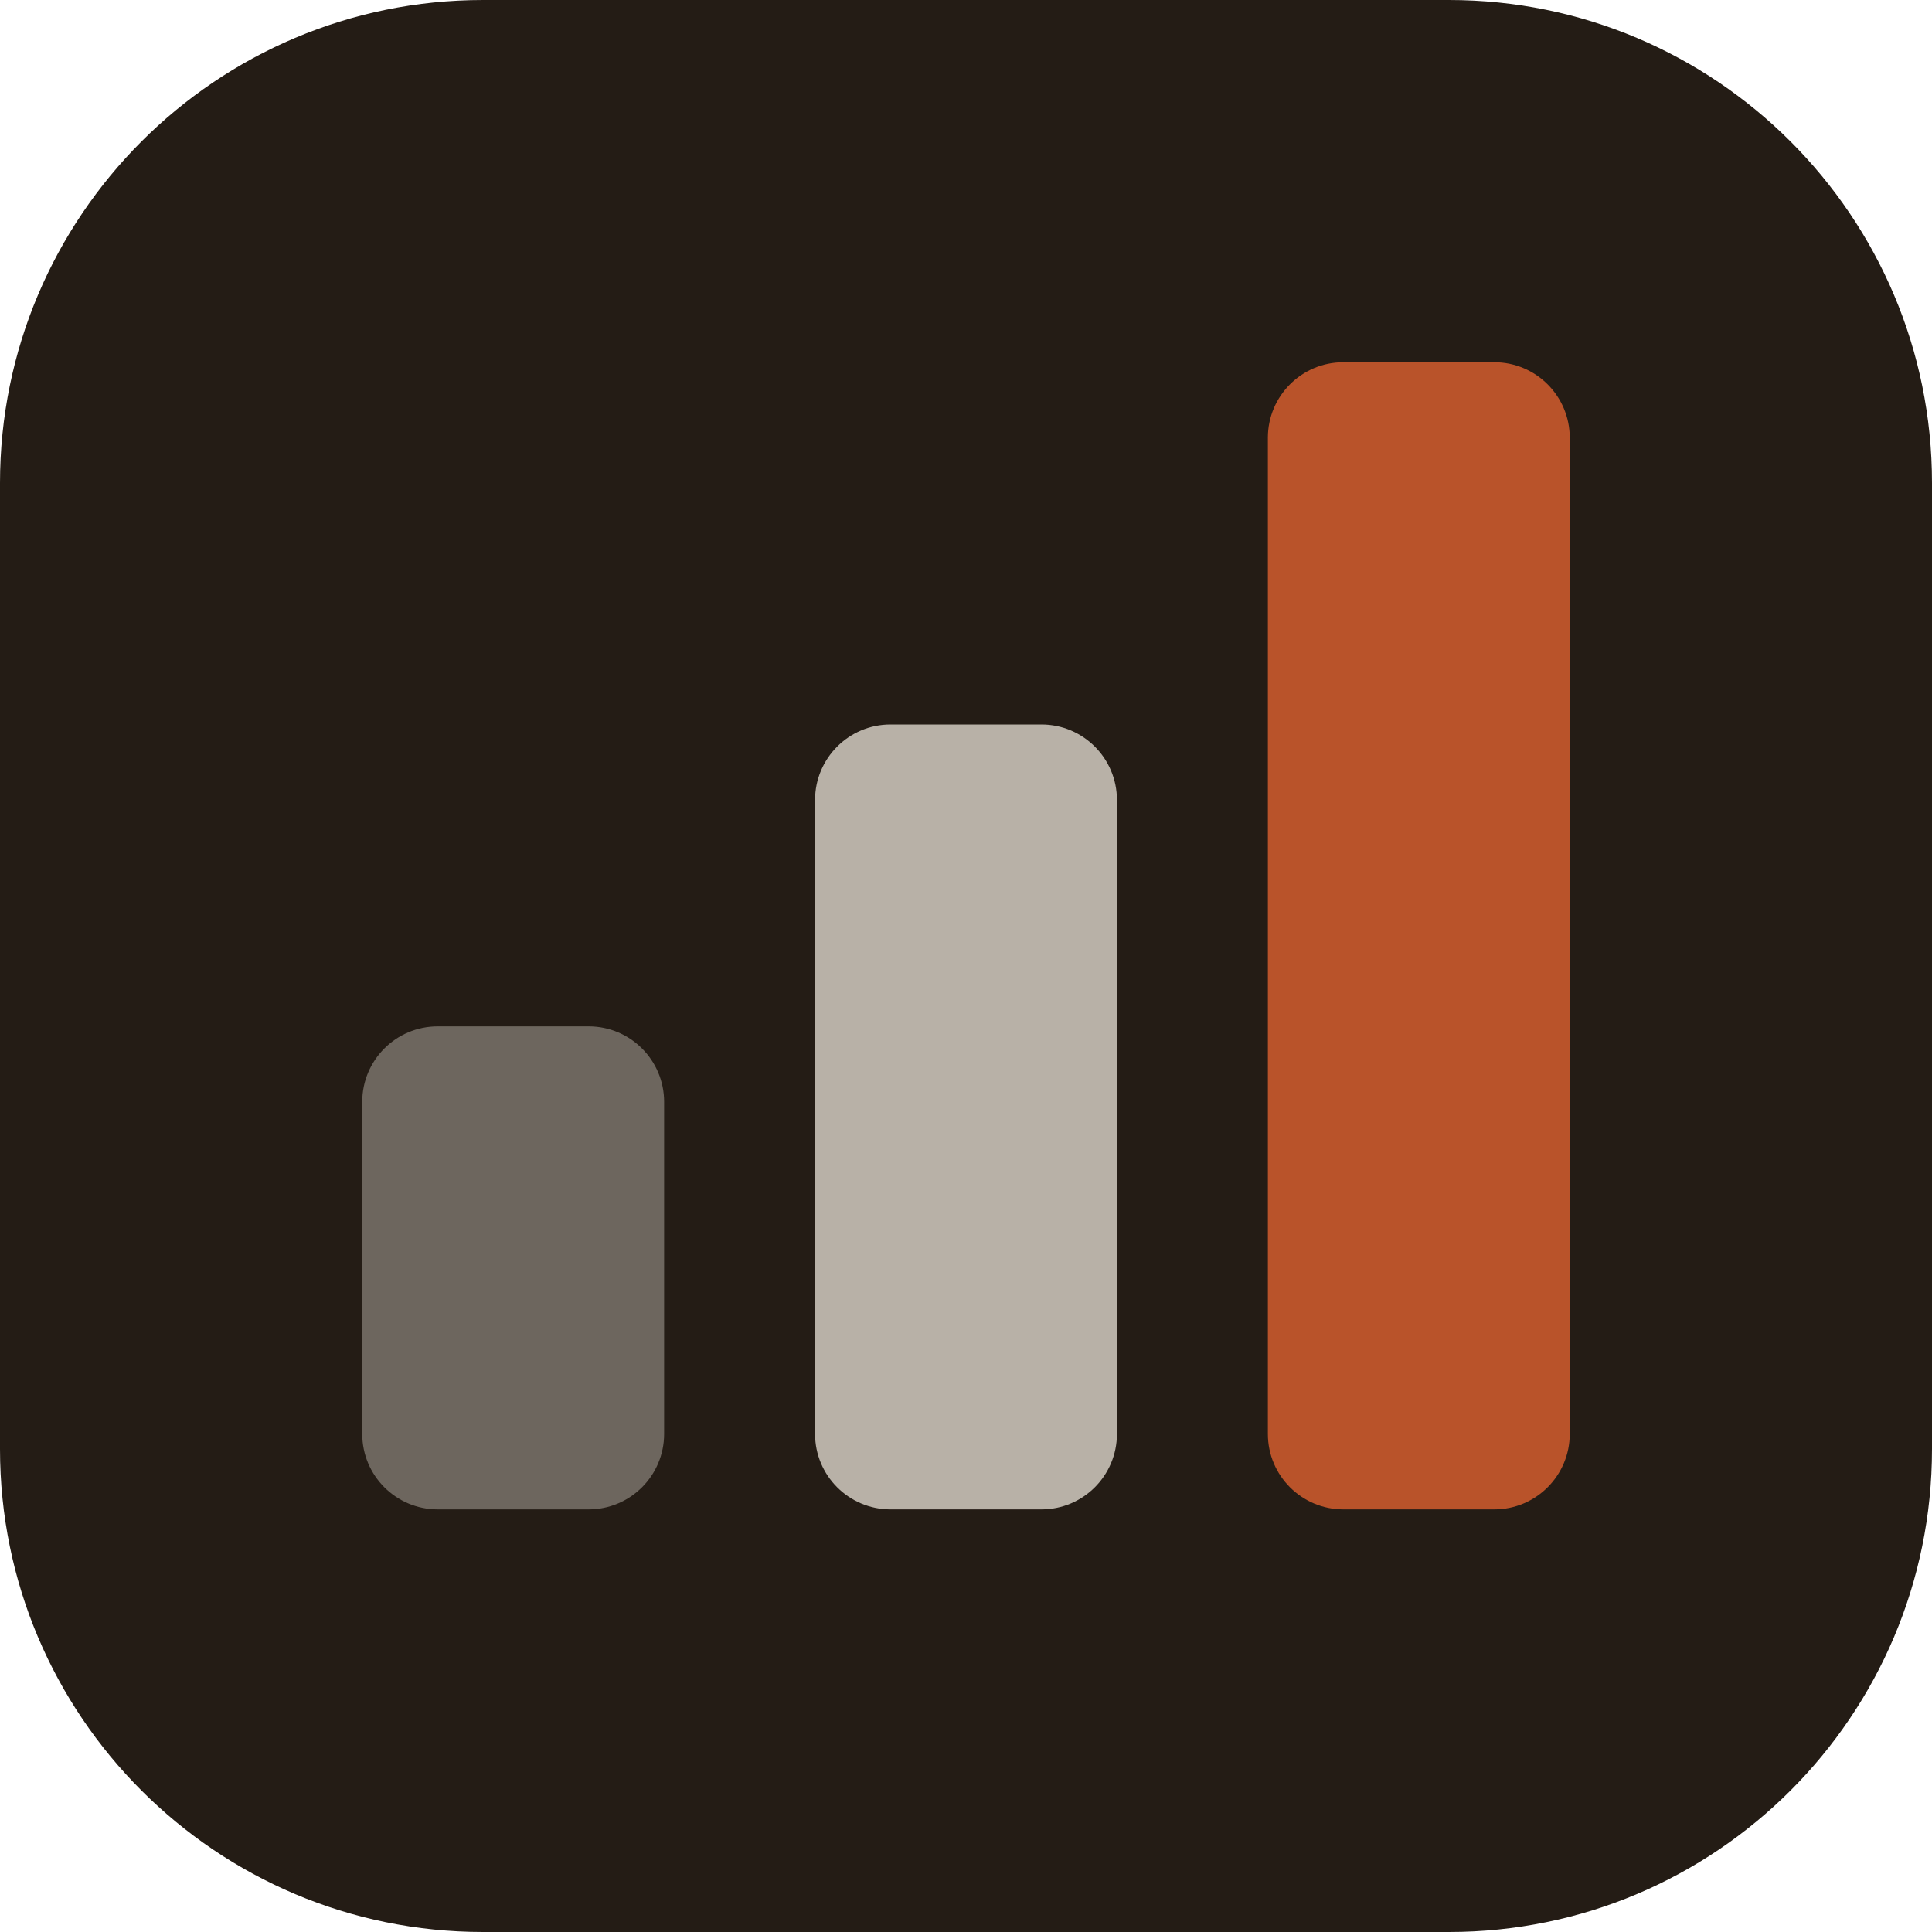
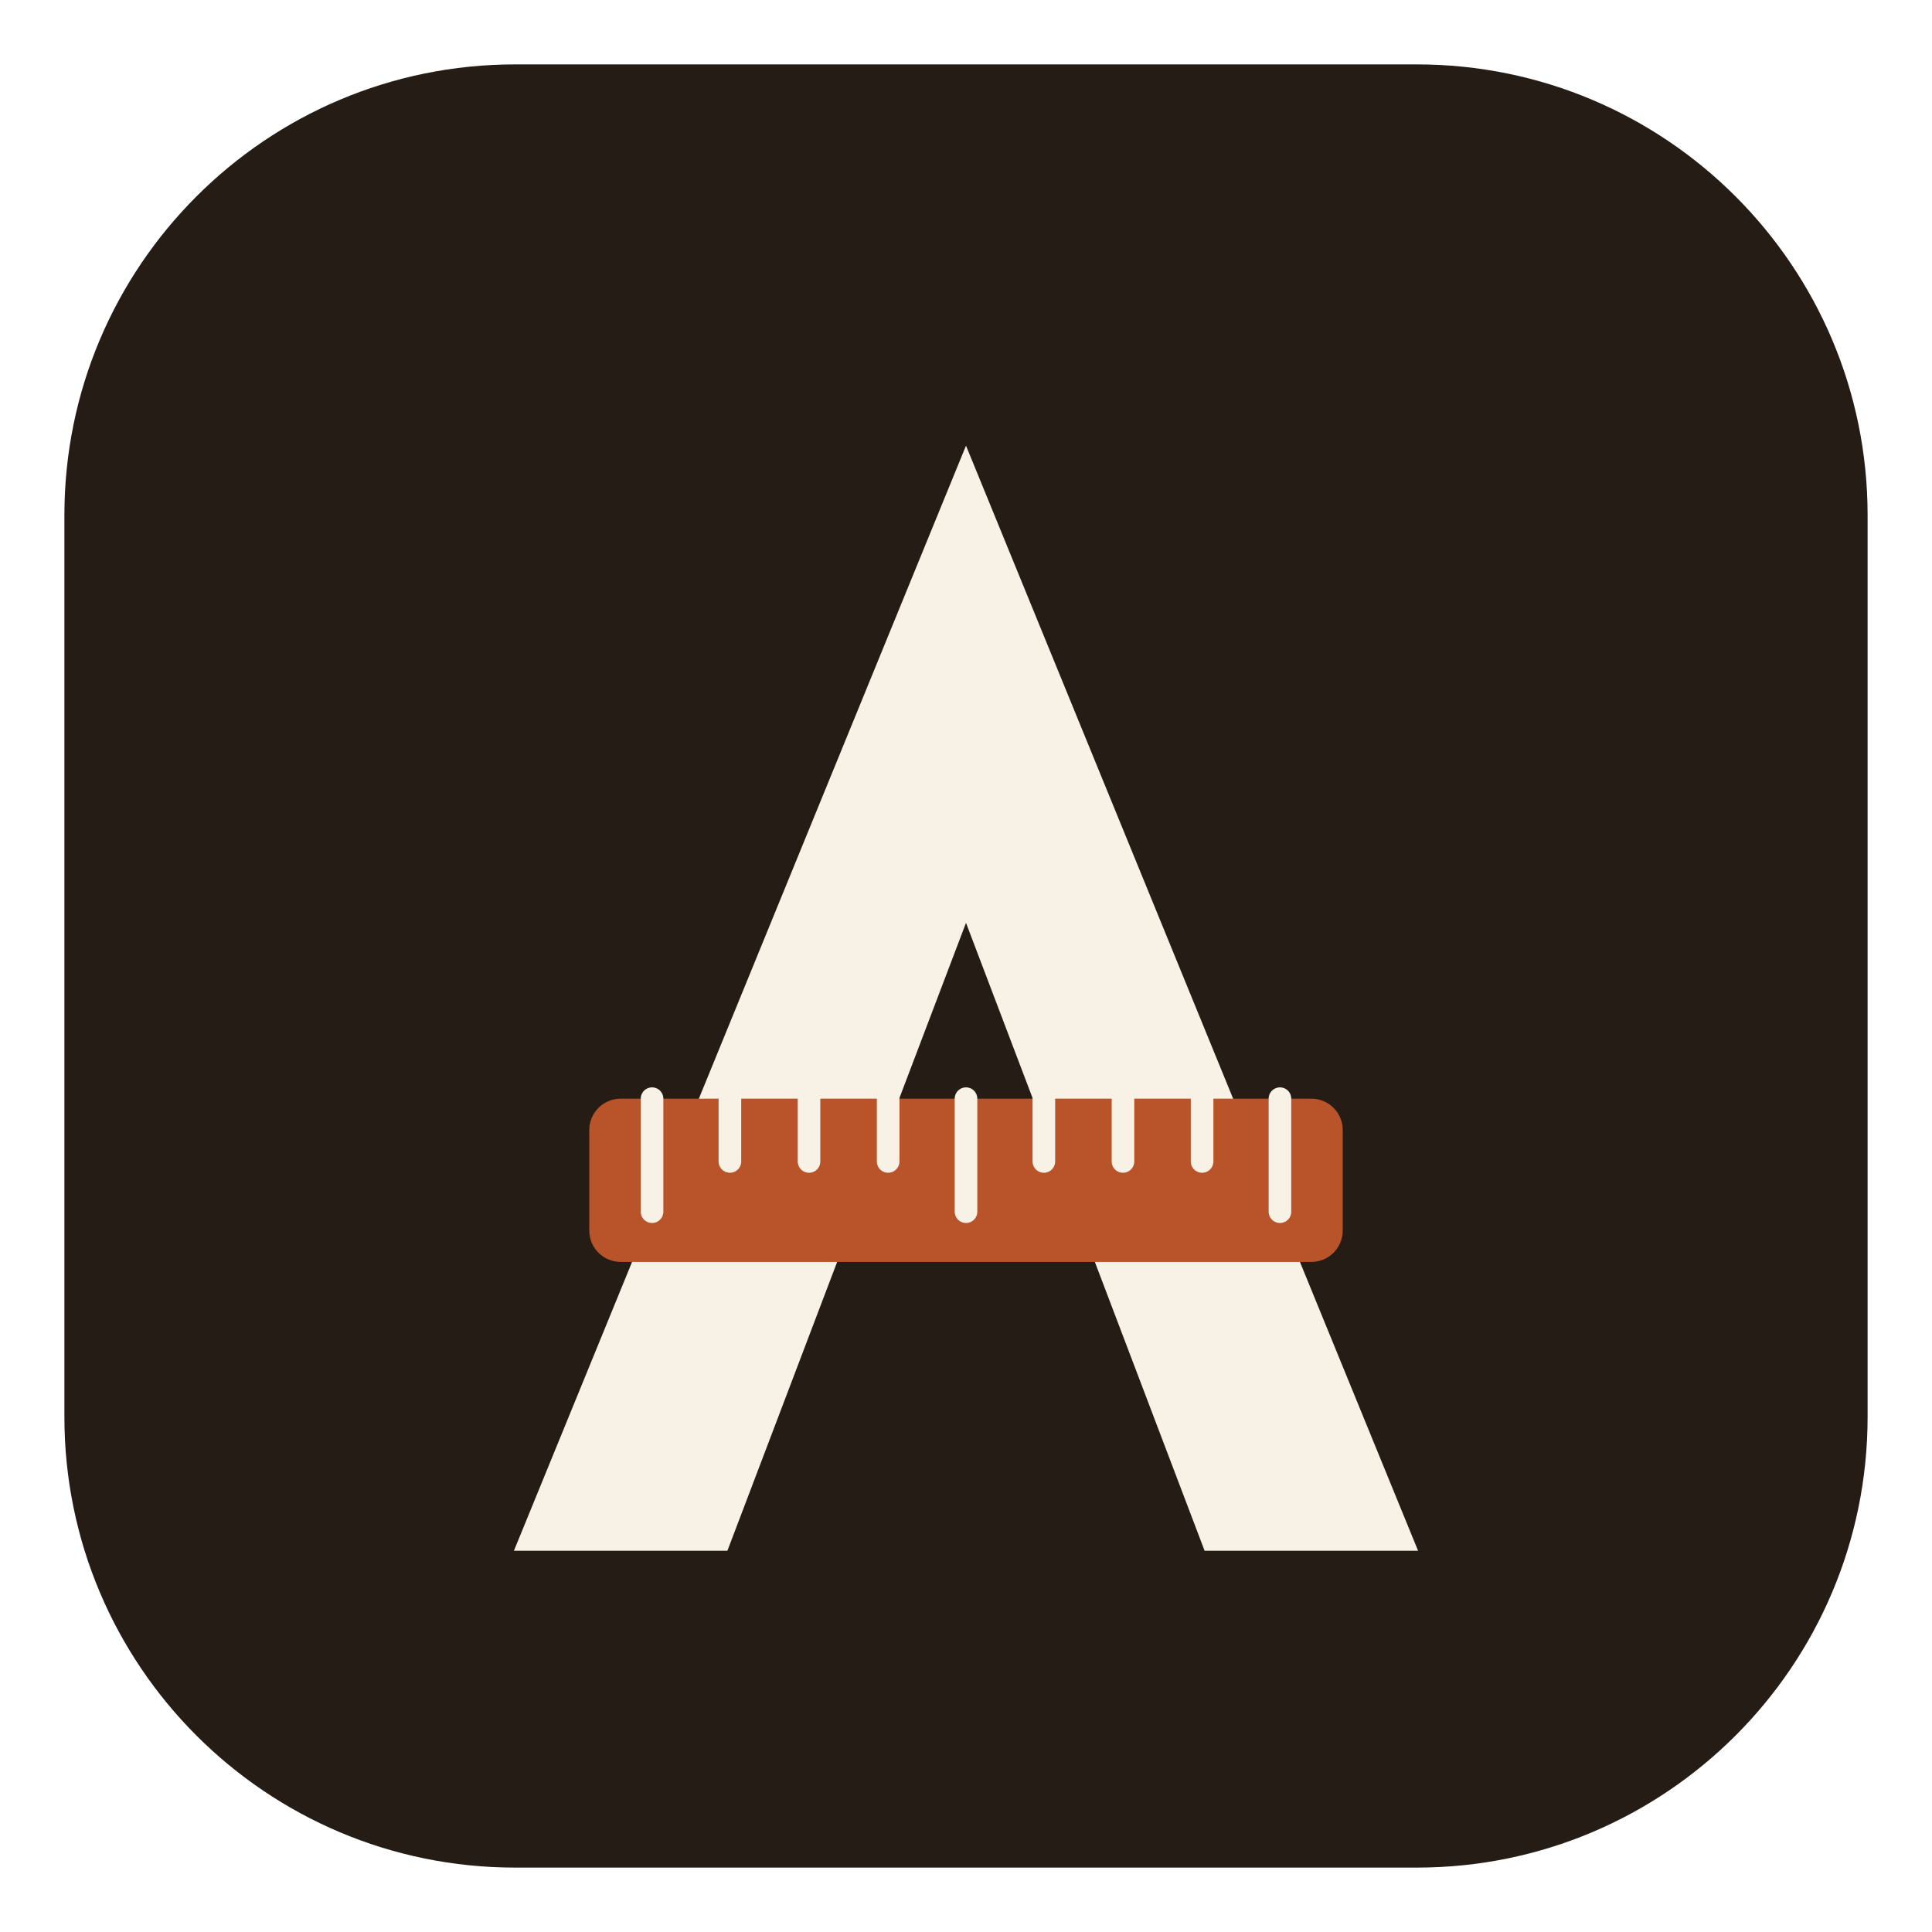
- <svg xmlns="http://www.w3.org/2000/svg" viewBox="0 0 32 32">
-   <rect width="32" height="32" rx="8" fill="#241c15" />
-   <rect x="6" y="17" width="5" height="8" rx="1.25" fill="#f7f1e6" opacity="0.35" />
-   <rect x="13.5" y="12" width="5" height="13" rx="1.25" fill="#f7f1e6" opacity="0.7" />
-   <rect x="21" y="6" width="5" height="19" rx="1.25" fill="#b9532a" />
+ <svg xmlns="http://www.w3.org/2000/svg" viewBox="0 0 120 120">
+   <rect x="4" y="4" width="112" height="112" rx="28" fill="#241c15" />
+   <g transform="translate(60 62) scale(.78) translate(-60 -60)">
+     <path d="M60 16 L96 104 H79 L60 54 L41 104 H24 Z" fill="#f7f1e6" />
+     <rect x="30" y="68" width="60" height="13" rx="2.5" fill="#b9532a" />
+     <line x1="35.0" y1="68" x2="35.0" y2="77" stroke="#f7f1e6" stroke-width="1.8" stroke-linecap="round" />
+     <line x1="41.2" y1="68" x2="41.2" y2="73" stroke="#f7f1e6" stroke-width="1.8" stroke-linecap="round" />
+     <line x1="47.5" y1="68" x2="47.5" y2="73" stroke="#f7f1e6" stroke-width="1.8" stroke-linecap="round" />
+     <line x1="53.8" y1="68" x2="53.8" y2="73" stroke="#f7f1e6" stroke-width="1.8" stroke-linecap="round" />
+     <line x1="60.0" y1="68" x2="60.0" y2="77" stroke="#f7f1e6" stroke-width="1.8" stroke-linecap="round" />
+     <line x1="66.2" y1="68" x2="66.2" y2="73" stroke="#f7f1e6" stroke-width="1.8" stroke-linecap="round" />
+     <line x1="72.5" y1="68" x2="72.5" y2="73" stroke="#f7f1e6" stroke-width="1.8" stroke-linecap="round" />
+     <line x1="78.8" y1="68" x2="78.8" y2="73" stroke="#f7f1e6" stroke-width="1.8" stroke-linecap="round" />
+     <line x1="85.0" y1="68" x2="85.0" y2="77" stroke="#f7f1e6" stroke-width="1.8" stroke-linecap="round" />
+   </g>
</svg>
